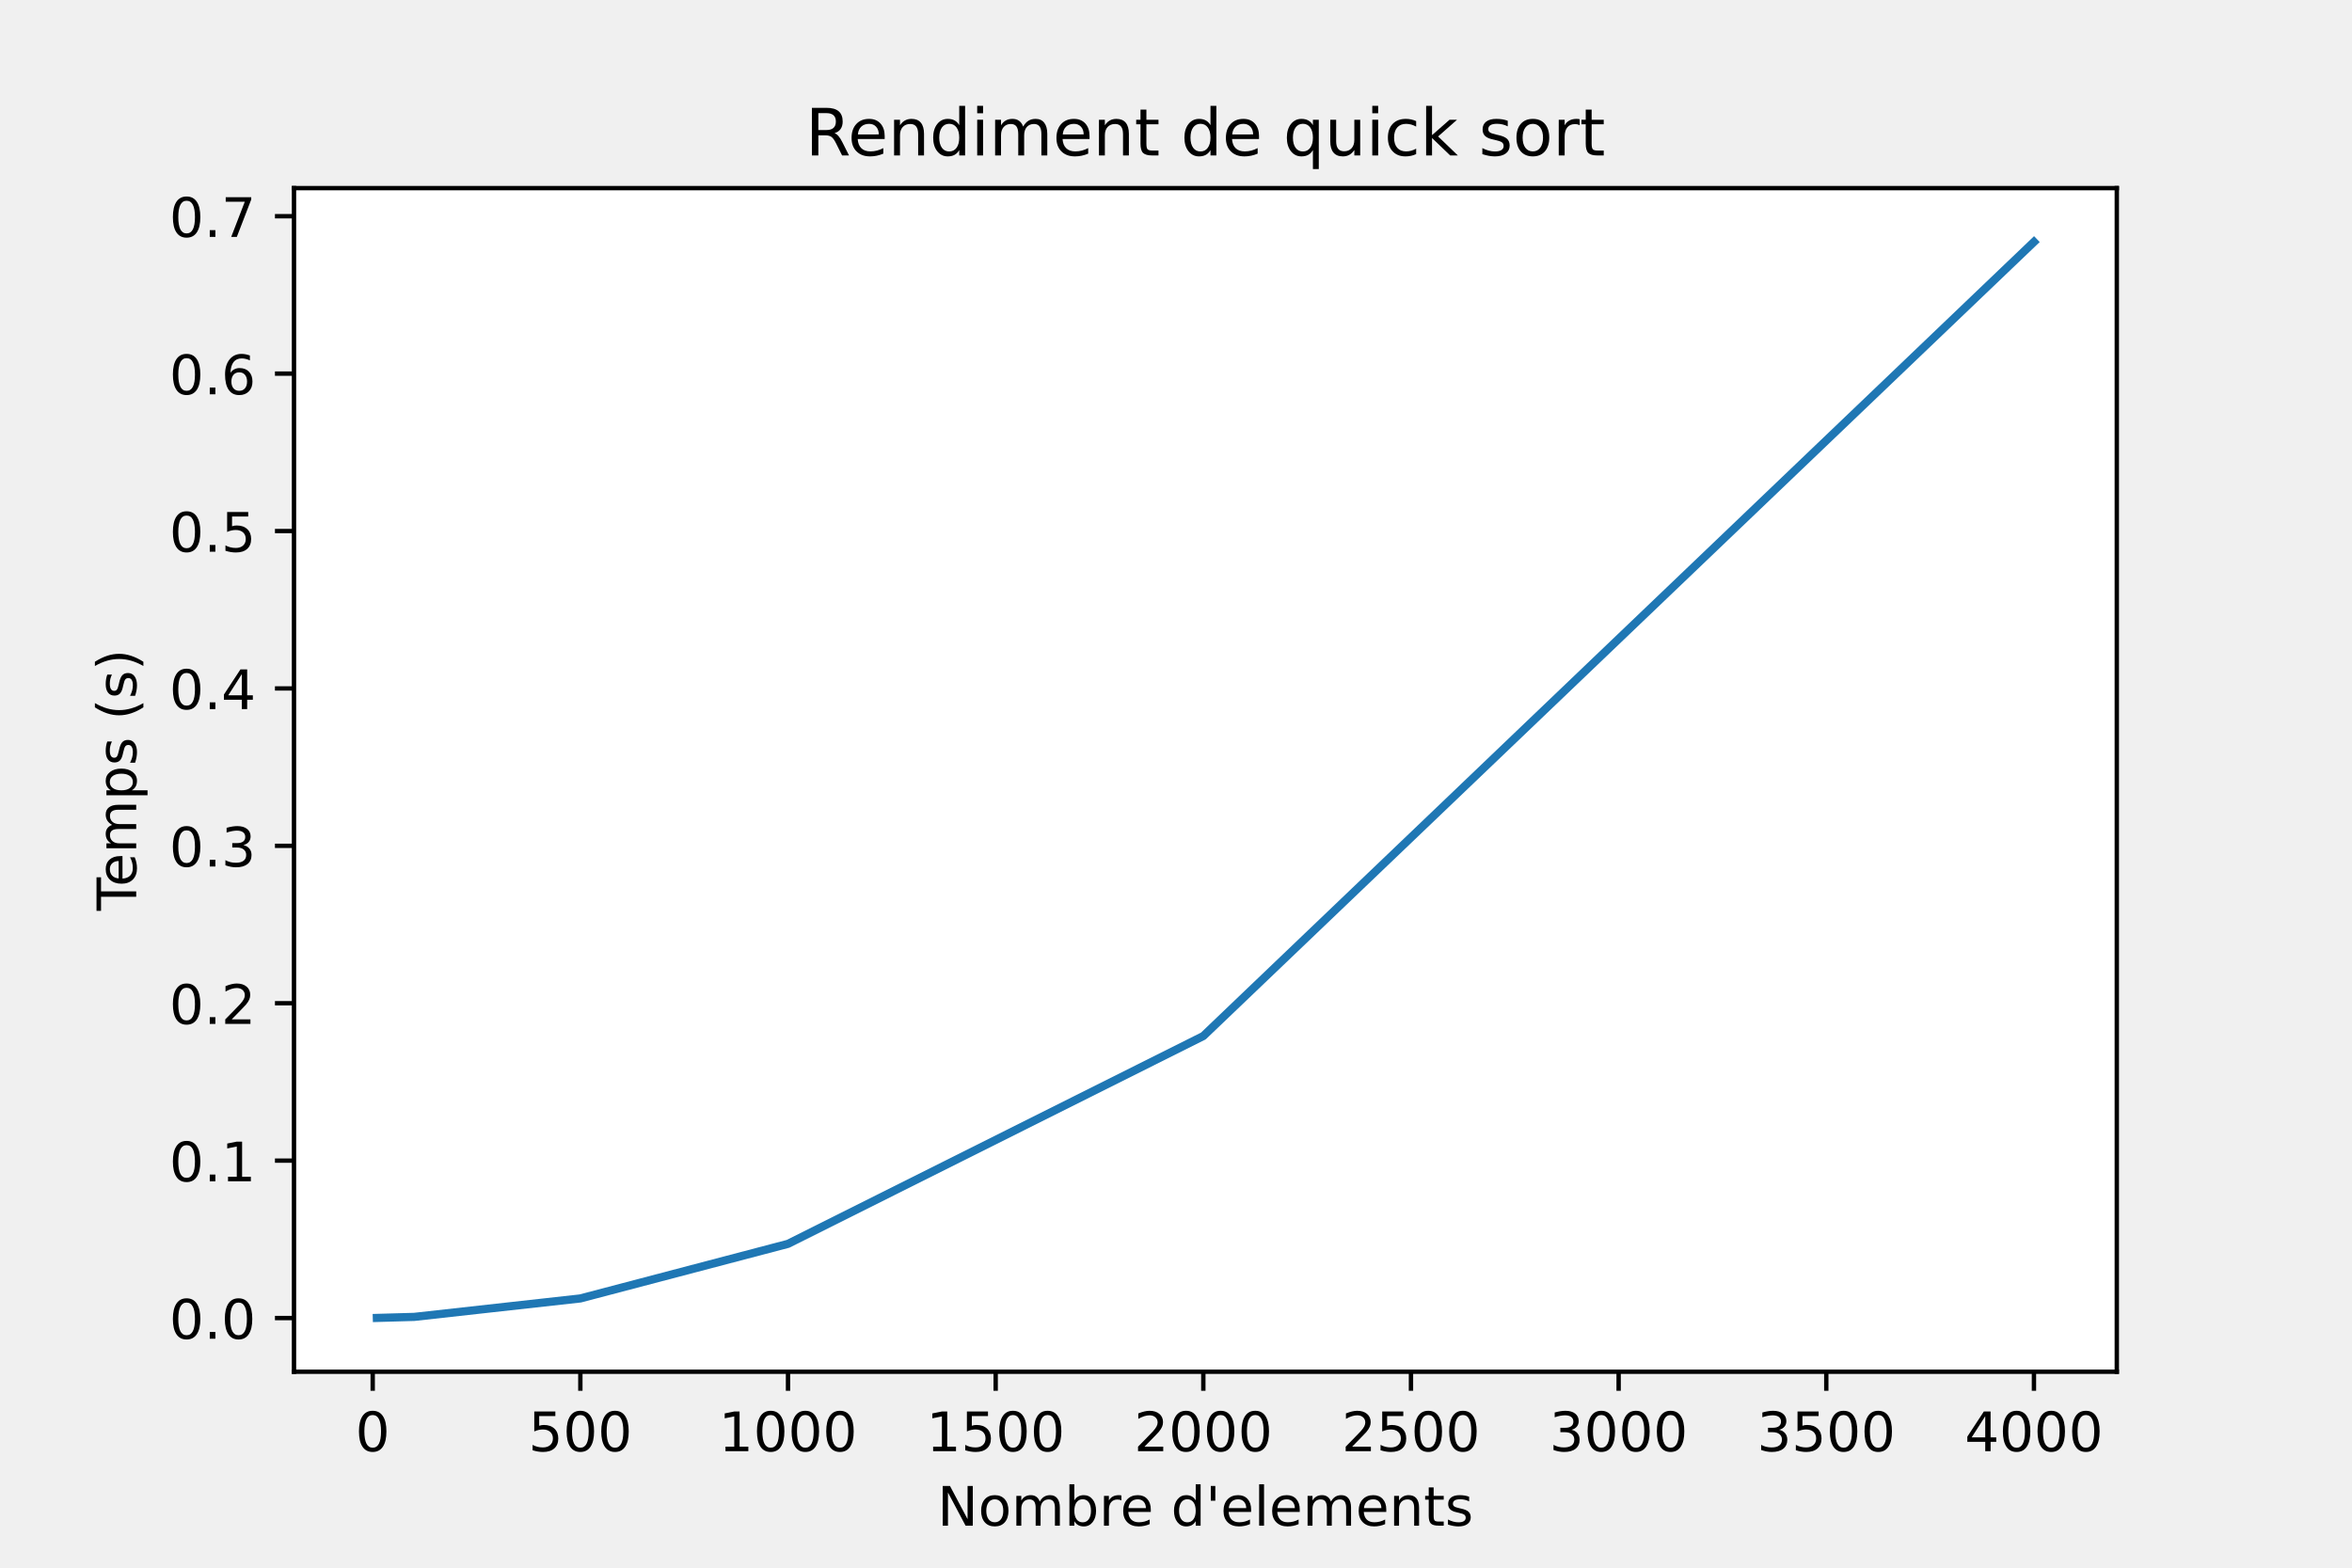
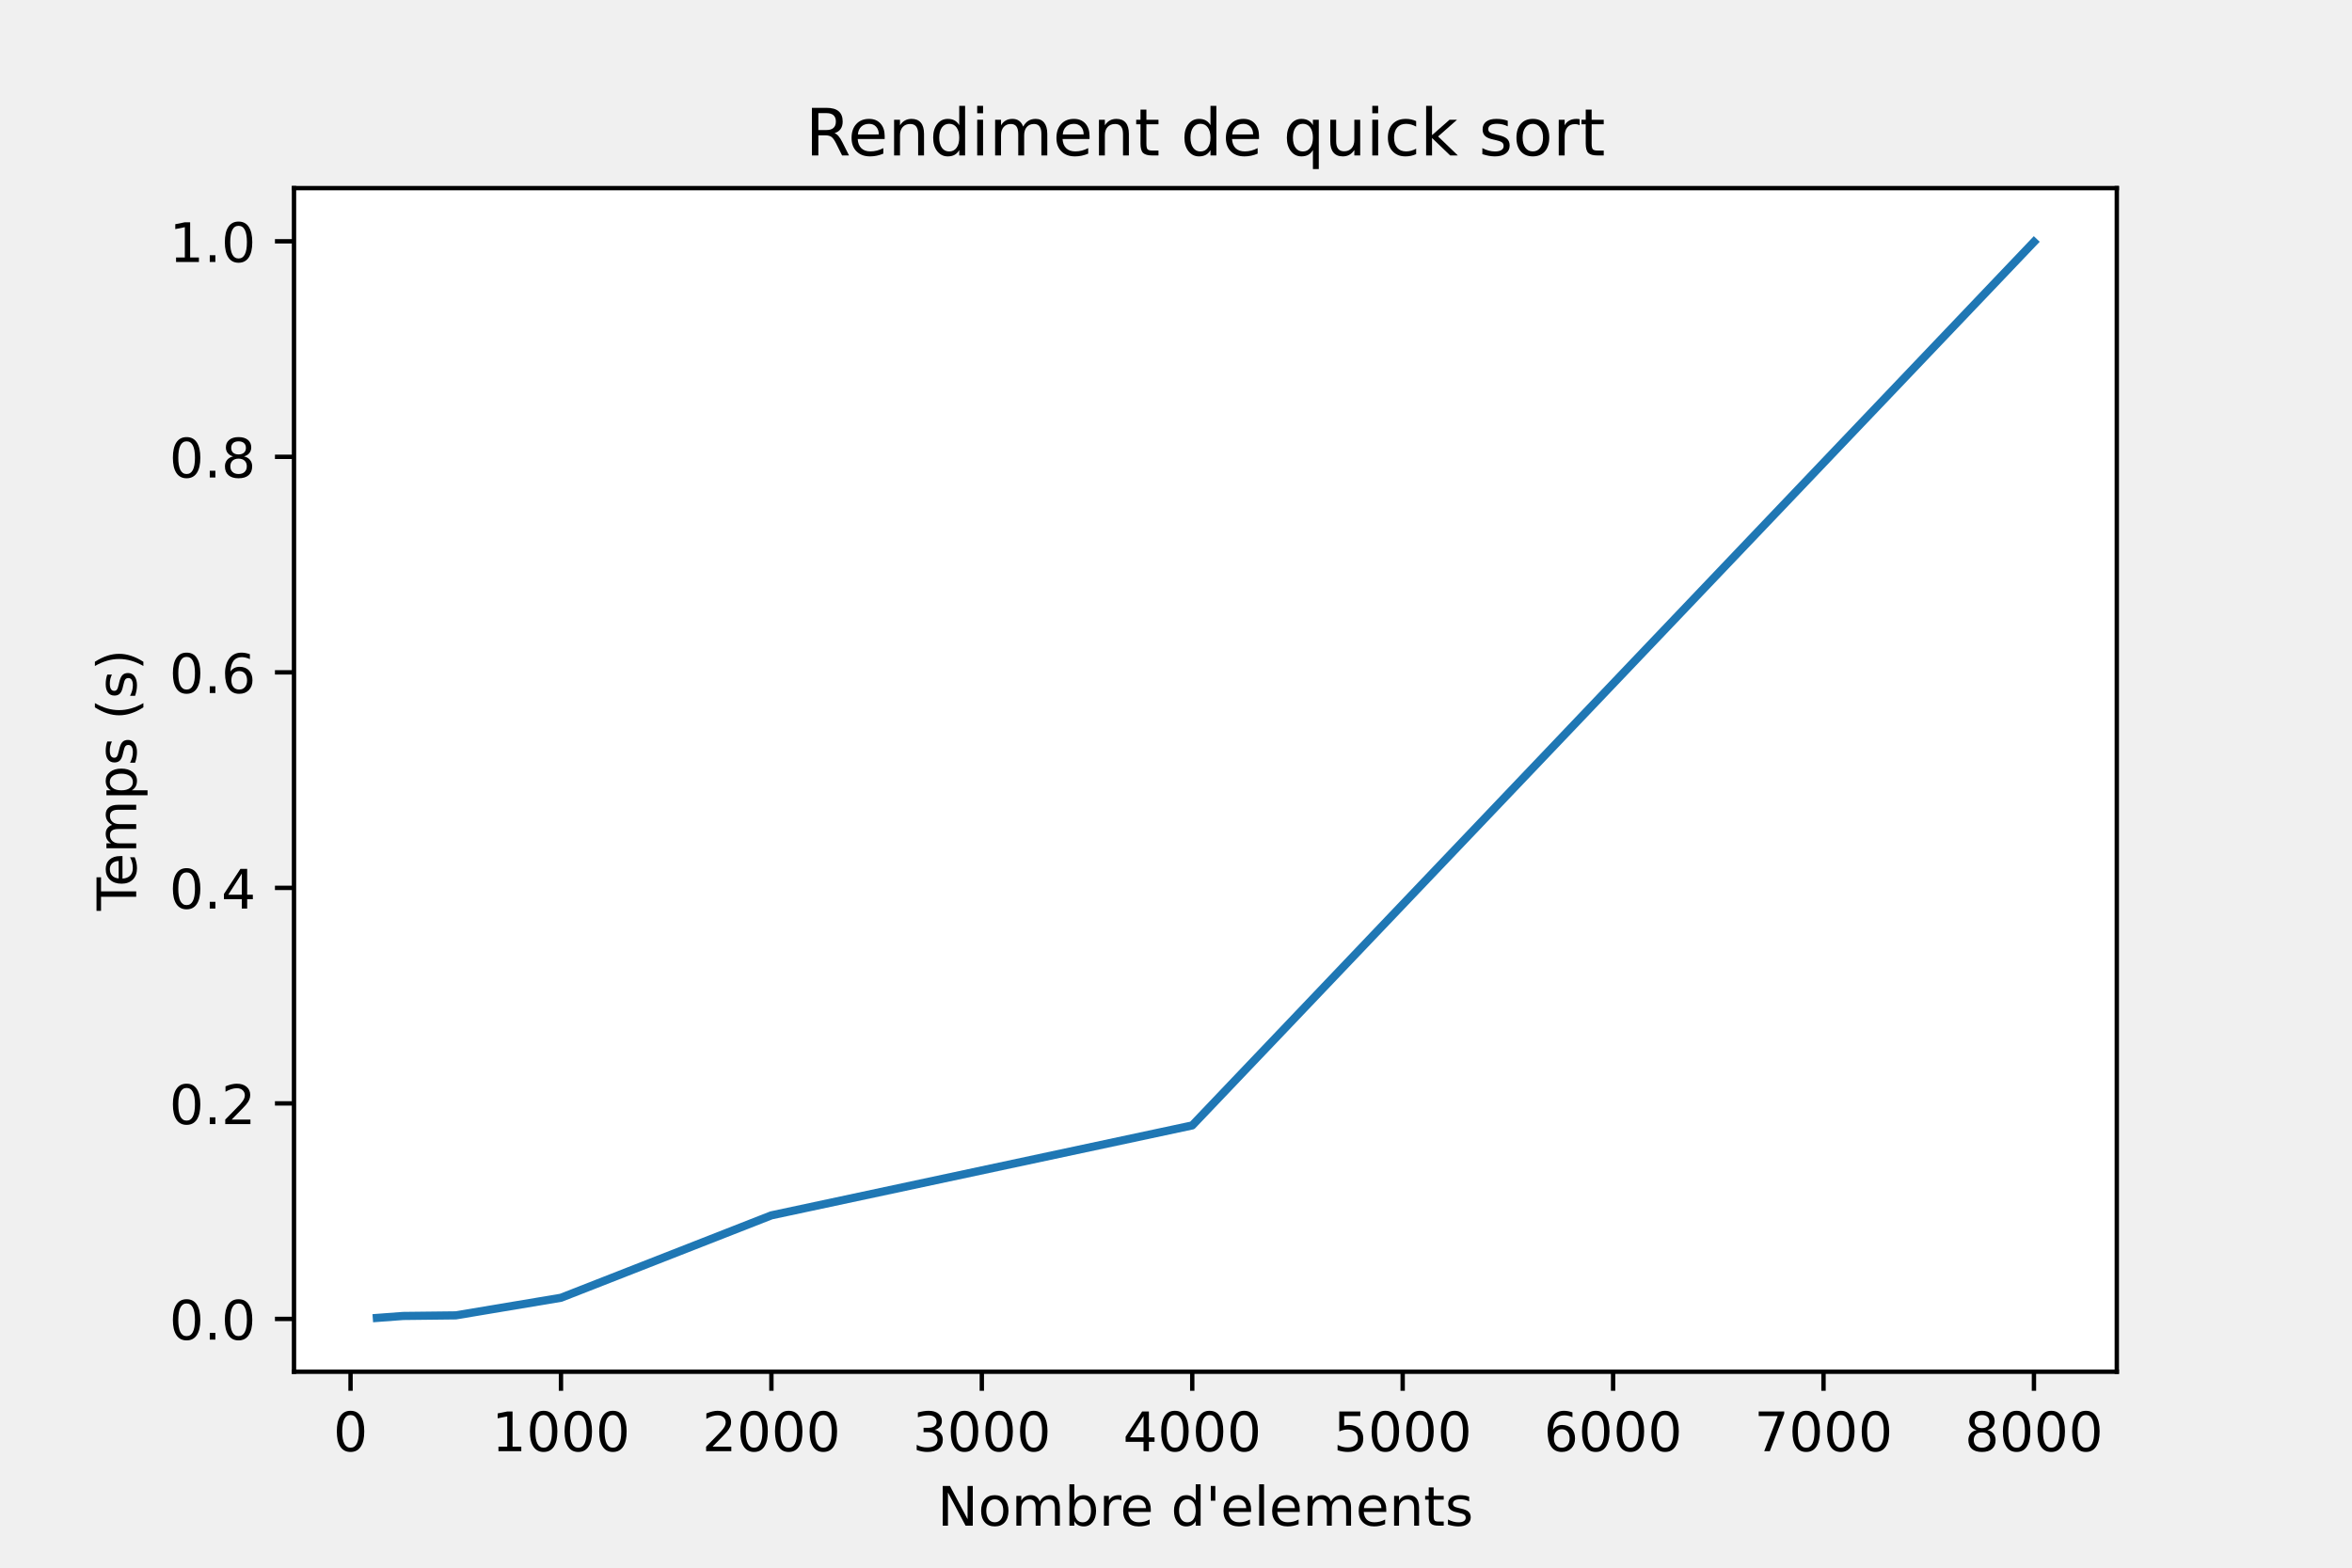
<svg xmlns="http://www.w3.org/2000/svg" xmlns:xlink="http://www.w3.org/1999/xlink" height="288pt" version="1.1" viewBox="0 0 432 288" width="432pt">
  <defs>
    <style type="text/css">*{stroke-linecap:butt;stroke-linejoin:round;}</style>
  </defs>
  <g id="figure_1">
    <g id="patch_1">
      <path d="M 0 288  L 432 288  L 432 0  L 0 0  z " style="fill:none;" />
    </g>
    <g id="axes_1">
      <g id="patch_2">
        <path d="M 54 252  L 388.8 252  L 388.8 34.56  L 54 34.56  z " style="fill:#ffffff;" />
      </g>
      <g id="matplotlib.axis_1">
        <g id="xtick_1">
          <g id="line2d_1">
            <defs>
-               <path d="M 0 0  L 0 3.5  " id="m4d56e5b351" style="stroke:#000000;stroke-width:0.8;" />
+               <path d="M 0 0  L 0 3.5  " id="m76902b2f4c" style="stroke:#000000;stroke-width:0.8;" />
            </defs>
            <g>
-               <use style="stroke:#000000;stroke-width:0.8;" x="68.455" xlink:href="#m4d56e5b351" y="252" />
+               <use style="stroke:#000000;stroke-width:0.8;" x="64.387" xlink:href="#m76902b2f4c" y="252" />
            </g>
          </g>
          <g id="text_1">
-             <g transform="translate(65.27412 266.5984)scale(0.1 -0.1)">
+             <g transform="translate(61.20576 266.5984)scale(0.1 -0.1)">
              <defs>
                <path d="M 31.781 66.406  Q 24.172 66.406 20.328 58.906  Q 16.5 51.422 16.5 36.375  Q 16.5 21.391 20.328 13.891  Q 24.172 6.391 31.781 6.391  Q 39.453 6.391 43.281 13.891  Q 47.125 21.391 47.125 36.375  Q 47.125 51.422 43.281 58.906  Q 39.453 66.406 31.781 66.406  z M 31.781 74.219  Q 44.047 74.219 50.516 64.516  Q 56.984 54.828 56.984 36.375  Q 56.984 17.969 50.516 8.266  Q 44.047 -1.422 31.781 -1.422  Q 19.531 -1.422 13.062 8.266  Q 6.594 17.969 6.594 36.375  Q 6.594 54.828 13.062 64.516  Q 19.531 74.219 31.781 74.219  z " id="DejaVuSans-48" />
              </defs>
              <use xlink:href="#DejaVuSans-48" />
            </g>
          </g>
        </g>
        <g id="xtick_2">
          <g id="line2d_2">
            <g>
-               <use style="stroke:#000000;stroke-width:0.8;" x="106.596" xlink:href="#m4d56e5b351" y="252" />
+               <use style="stroke:#000000;stroke-width:0.8;" x="103.036" xlink:href="#m76902b2f4c" y="252" />
            </g>
          </g>
          <g id="text_2">
-             <g transform="translate(97.05242 266.5984)scale(0.1 -0.1)">
-               <defs>
-                 <path d="M 10.797 72.906  L 49.516 72.906  L 49.516 64.594  L 19.828 64.594  L 19.828 46.734  Q 21.969 47.469 24.109 47.828  Q 26.266 48.188 28.422 48.188  Q 40.625 48.188 47.75 41.5  Q 54.891 34.812 54.891 23.391  Q 54.891 11.625 47.562 5.094  Q 40.234 -1.422 26.906 -1.422  Q 22.312 -1.422 17.547 -0.641  Q 12.797 0.141 7.719 1.703  L 7.719 11.625  Q 12.109 9.234 16.797 8.062  Q 21.484 6.891 26.703 6.891  Q 35.156 6.891 40.078 11.328  Q 45.016 15.766 45.016 23.391  Q 45.016 31 40.078 35.438  Q 35.156 39.891 26.703 39.891  Q 22.75 39.891 18.812 39.016  Q 14.891 38.141 10.797 36.281  z " id="DejaVuSans-53" />
-               </defs>
-               <use xlink:href="#DejaVuSans-53" />
-               <use x="63.623" xlink:href="#DejaVuSans-48" />
-               <use x="127.246" xlink:href="#DejaVuSans-48" />
+             <g transform="translate(90.31136 266.5984)scale(0.1 -0.1)">
+               <defs>
+                 <path d="M 12.406 8.297  L 28.516 8.297  L 28.516 63.922  L 10.984 60.406  L 10.984 69.391  L 28.422 72.906  L 38.281 72.906  L 38.281 8.297  L 54.391 8.297  L 54.391 0  L 12.406 0  z " id="DejaVuSans-49" />
+               </defs>
+               <use xlink:href="#DejaVuSans-49" />
+               <use x="63.623" xlink:href="#DejaVuSans-48" />
+               <use x="127.246" xlink:href="#DejaVuSans-48" />
+               <use x="190.869" xlink:href="#DejaVuSans-48" />
            </g>
          </g>
        </g>
        <g id="xtick_3">
          <g id="line2d_3">
            <g>
-               <use style="stroke:#000000;stroke-width:0.8;" x="144.737" xlink:href="#m4d56e5b351" y="252" />
+               <use style="stroke:#000000;stroke-width:0.8;" x="141.686" xlink:href="#m76902b2f4c" y="252" />
            </g>
          </g>
          <g id="text_3">
-             <g transform="translate(132.012 266.5984)scale(0.1 -0.1)">
-               <defs>
-                 <path d="M 12.406 8.297  L 28.516 8.297  L 28.516 63.922  L 10.984 60.406  L 10.984 69.391  L 28.422 72.906  L 38.281 72.906  L 38.281 8.297  L 54.391 8.297  L 54.391 0  L 12.406 0  z " id="DejaVuSans-49" />
-               </defs>
-               <use xlink:href="#DejaVuSans-49" />
+             <g transform="translate(128.9607 266.5984)scale(0.1 -0.1)">
+               <defs>
+                 <path d="M 19.188 8.297  L 53.609 8.297  L 53.609 0  L 7.328 0  L 7.328 8.297  Q 12.938 14.109 22.625 23.891  Q 32.328 33.688 34.812 36.531  Q 39.547 41.844 41.422 45.531  Q 43.312 49.219 43.312 52.781  Q 43.312 58.594 39.234 62.25  Q 35.156 65.922 28.609 65.922  Q 23.969 65.922 18.812 64.312  Q 13.672 62.703 7.812 59.422  L 7.812 69.391  Q 13.766 71.781 18.938 73  Q 24.125 74.219 28.422 74.219  Q 39.75 74.219 46.484 68.547  Q 53.219 62.891 53.219 53.422  Q 53.219 48.922 51.531 44.891  Q 49.859 40.875 45.406 35.406  Q 44.188 33.984 37.641 27.219  Q 31.109 20.453 19.188 8.297  z " id="DejaVuSans-50" />
+               </defs>
+               <use xlink:href="#DejaVuSans-50" />
              <use x="63.623" xlink:href="#DejaVuSans-48" />
              <use x="127.246" xlink:href="#DejaVuSans-48" />
              <use x="190.869" xlink:href="#DejaVuSans-48" />
            </g>
          </g>
        </g>
        <g id="xtick_4">
          <g id="line2d_4">
            <g>
-               <use style="stroke:#000000;stroke-width:0.8;" x="182.878" xlink:href="#m4d56e5b351" y="252" />
+               <use style="stroke:#000000;stroke-width:0.8;" x="180.335" xlink:href="#m76902b2f4c" y="252" />
            </g>
          </g>
          <g id="text_4">
-             <g transform="translate(170.1528 266.5984)scale(0.1 -0.1)">
-               <use xlink:href="#DejaVuSans-49" />
-               <use x="63.623" xlink:href="#DejaVuSans-53" />
+             <g transform="translate(167.6101 266.5984)scale(0.1 -0.1)">
+               <defs>
+                 <path d="M 40.578 39.312  Q 47.656 37.797 51.625 33  Q 55.609 28.219 55.609 21.188  Q 55.609 10.406 48.188 4.484  Q 40.766 -1.422 27.094 -1.422  Q 22.516 -1.422 17.656 -0.516  Q 12.797 0.391 7.625 2.203  L 7.625 11.719  Q 11.719 9.328 16.594 8.109  Q 21.484 6.891 26.812 6.891  Q 36.078 6.891 40.938 10.547  Q 45.797 14.203 45.797 21.188  Q 45.797 27.641 41.281 31.266  Q 36.766 34.906 28.719 34.906  L 20.219 34.906  L 20.219 43.016  L 29.109 43.016  Q 36.375 43.016 40.234 45.922  Q 44.094 48.828 44.094 54.297  Q 44.094 59.906 40.109 62.906  Q 36.141 65.922 28.719 65.922  Q 24.656 65.922 20.016 65.031  Q 15.375 64.156 9.812 62.312  L 9.812 71.094  Q 15.438 72.656 20.344 73.438  Q 25.25 74.219 29.594 74.219  Q 40.828 74.219 47.359 69.109  Q 53.906 64.016 53.906 55.328  Q 53.906 49.266 50.438 45.094  Q 46.969 40.922 40.578 39.312  z " id="DejaVuSans-51" />
+               </defs>
+               <use xlink:href="#DejaVuSans-51" />
+               <use x="63.623" xlink:href="#DejaVuSans-48" />
              <use x="127.246" xlink:href="#DejaVuSans-48" />
              <use x="190.869" xlink:href="#DejaVuSans-48" />
            </g>
          </g>
        </g>
        <g id="xtick_5">
          <g id="line2d_5">
            <g>
-               <use style="stroke:#000000;stroke-width:0.8;" x="221.019" xlink:href="#m4d56e5b351" y="252" />
+               <use style="stroke:#000000;stroke-width:0.8;" x="218.984" xlink:href="#m76902b2f4c" y="252" />
            </g>
          </g>
          <g id="text_5">
-             <g transform="translate(208.2936 266.5984)scale(0.1 -0.1)">
-               <defs>
-                 <path d="M 19.188 8.297  L 53.609 8.297  L 53.609 0  L 7.328 0  L 7.328 8.297  Q 12.938 14.109 22.625 23.891  Q 32.328 33.688 34.812 36.531  Q 39.547 41.844 41.422 45.531  Q 43.312 49.219 43.312 52.781  Q 43.312 58.594 39.234 62.25  Q 35.156 65.922 28.609 65.922  Q 23.969 65.922 18.812 64.312  Q 13.672 62.703 7.812 59.422  L 7.812 69.391  Q 13.766 71.781 18.938 73  Q 24.125 74.219 28.422 74.219  Q 39.75 74.219 46.484 68.547  Q 53.219 62.891 53.219 53.422  Q 53.219 48.922 51.531 44.891  Q 49.859 40.875 45.406 35.406  Q 44.188 33.984 37.641 27.219  Q 31.109 20.453 19.188 8.297  z " id="DejaVuSans-50" />
-               </defs>
-               <use xlink:href="#DejaVuSans-50" />
+             <g transform="translate(206.2594 266.5984)scale(0.1 -0.1)">
+               <defs>
+                 <path d="M 37.797 64.312  L 12.891 25.391  L 37.797 25.391  z M 35.203 72.906  L 47.609 72.906  L 47.609 25.391  L 58.016 25.391  L 58.016 17.188  L 47.609 17.188  L 47.609 0  L 37.797 0  L 37.797 17.188  L 4.891 17.188  L 4.891 26.703  z " id="DejaVuSans-52" />
+               </defs>
+               <use xlink:href="#DejaVuSans-52" />
              <use x="63.623" xlink:href="#DejaVuSans-48" />
              <use x="127.246" xlink:href="#DejaVuSans-48" />
              <use x="190.869" xlink:href="#DejaVuSans-48" />
            </g>
          </g>
        </g>
        <g id="xtick_6">
          <g id="line2d_6">
            <g>
-               <use style="stroke:#000000;stroke-width:0.8;" x="259.159" xlink:href="#m4d56e5b351" y="252" />
+               <use style="stroke:#000000;stroke-width:0.8;" x="257.634" xlink:href="#m76902b2f4c" y="252" />
            </g>
          </g>
          <g id="text_6">
-             <g transform="translate(246.4344 266.5984)scale(0.1 -0.1)">
-               <use xlink:href="#DejaVuSans-50" />
-               <use x="63.623" xlink:href="#DejaVuSans-53" />
+             <g transform="translate(244.9088 266.5984)scale(0.1 -0.1)">
+               <defs>
+                 <path d="M 10.797 72.906  L 49.516 72.906  L 49.516 64.594  L 19.828 64.594  L 19.828 46.734  Q 21.969 47.469 24.109 47.828  Q 26.266 48.188 28.422 48.188  Q 40.625 48.188 47.75 41.5  Q 54.891 34.812 54.891 23.391  Q 54.891 11.625 47.562 5.094  Q 40.234 -1.422 26.906 -1.422  Q 22.312 -1.422 17.547 -0.641  Q 12.797 0.141 7.719 1.703  L 7.719 11.625  Q 12.109 9.234 16.797 8.062  Q 21.484 6.891 26.703 6.891  Q 35.156 6.891 40.078 11.328  Q 45.016 15.766 45.016 23.391  Q 45.016 31 40.078 35.438  Q 35.156 39.891 26.703 39.891  Q 22.75 39.891 18.812 39.016  Q 14.891 38.141 10.797 36.281  z " id="DejaVuSans-53" />
+               </defs>
+               <use xlink:href="#DejaVuSans-53" />
+               <use x="63.623" xlink:href="#DejaVuSans-48" />
              <use x="127.246" xlink:href="#DejaVuSans-48" />
              <use x="190.869" xlink:href="#DejaVuSans-48" />
            </g>
          </g>
        </g>
        <g id="xtick_7">
          <g id="line2d_7">
            <g>
-               <use style="stroke:#000000;stroke-width:0.8;" x="297.3" xlink:href="#m4d56e5b351" y="252" />
+               <use style="stroke:#000000;stroke-width:0.8;" x="296.283" xlink:href="#m76902b2f4c" y="252" />
            </g>
          </g>
          <g id="text_7">
-             <g transform="translate(284.5752 266.5984)scale(0.1 -0.1)">
-               <defs>
-                 <path d="M 40.578 39.312  Q 47.656 37.797 51.625 33  Q 55.609 28.219 55.609 21.188  Q 55.609 10.406 48.188 4.484  Q 40.766 -1.422 27.094 -1.422  Q 22.516 -1.422 17.656 -0.516  Q 12.797 0.391 7.625 2.203  L 7.625 11.719  Q 11.719 9.328 16.594 8.109  Q 21.484 6.891 26.812 6.891  Q 36.078 6.891 40.938 10.547  Q 45.797 14.203 45.797 21.188  Q 45.797 27.641 41.281 31.266  Q 36.766 34.906 28.719 34.906  L 20.219 34.906  L 20.219 43.016  L 29.109 43.016  Q 36.375 43.016 40.234 45.922  Q 44.094 48.828 44.094 54.297  Q 44.094 59.906 40.109 62.906  Q 36.141 65.922 28.719 65.922  Q 24.656 65.922 20.016 65.031  Q 15.375 64.156 9.812 62.312  L 9.812 71.094  Q 15.438 72.656 20.344 73.438  Q 25.25 74.219 29.594 74.219  Q 40.828 74.219 47.359 69.109  Q 53.906 64.016 53.906 55.328  Q 53.906 49.266 50.438 45.094  Q 46.969 40.922 40.578 39.312  z " id="DejaVuSans-51" />
-               </defs>
-               <use xlink:href="#DejaVuSans-51" />
+             <g transform="translate(283.5581 266.5984)scale(0.1 -0.1)">
+               <defs>
+                 <path d="M 33.016 40.375  Q 26.375 40.375 22.484 35.828  Q 18.609 31.297 18.609 23.391  Q 18.609 15.531 22.484 10.953  Q 26.375 6.391 33.016 6.391  Q 39.656 6.391 43.531 10.953  Q 47.406 15.531 47.406 23.391  Q 47.406 31.297 43.531 35.828  Q 39.656 40.375 33.016 40.375  z M 52.594 71.297  L 52.594 62.312  Q 48.875 64.062 45.094 64.984  Q 41.312 65.922 37.594 65.922  Q 27.828 65.922 22.672 59.328  Q 17.531 52.734 16.797 39.406  Q 19.672 43.656 24.016 45.922  Q 28.375 48.188 33.594 48.188  Q 44.578 48.188 50.953 41.516  Q 57.328 34.859 57.328 23.391  Q 57.328 12.156 50.688 5.359  Q 44.047 -1.422 33.016 -1.422  Q 20.359 -1.422 13.672 8.266  Q 6.984 17.969 6.984 36.375  Q 6.984 53.656 15.188 63.938  Q 23.391 74.219 37.203 74.219  Q 40.922 74.219 44.703 73.484  Q 48.484 72.75 52.594 71.297  z " id="DejaVuSans-54" />
+               </defs>
+               <use xlink:href="#DejaVuSans-54" />
              <use x="63.623" xlink:href="#DejaVuSans-48" />
              <use x="127.246" xlink:href="#DejaVuSans-48" />
              <use x="190.869" xlink:href="#DejaVuSans-48" />
            </g>
          </g>
        </g>
        <g id="xtick_8">
          <g id="line2d_8">
            <g>
-               <use style="stroke:#000000;stroke-width:0.8;" x="335.441" xlink:href="#m4d56e5b351" y="252" />
+               <use style="stroke:#000000;stroke-width:0.8;" x="334.932" xlink:href="#m76902b2f4c" y="252" />
            </g>
          </g>
          <g id="text_8">
-             <g transform="translate(322.716 266.5984)scale(0.1 -0.1)">
-               <use xlink:href="#DejaVuSans-51" />
-               <use x="63.623" xlink:href="#DejaVuSans-53" />
+             <g transform="translate(322.2075 266.5984)scale(0.1 -0.1)">
+               <defs>
+                 <path d="M 8.203 72.906  L 55.078 72.906  L 55.078 68.703  L 28.609 0  L 18.312 0  L 43.219 64.594  L 8.203 64.594  z " id="DejaVuSans-55" />
+               </defs>
+               <use xlink:href="#DejaVuSans-55" />
+               <use x="63.623" xlink:href="#DejaVuSans-48" />
              <use x="127.246" xlink:href="#DejaVuSans-48" />
              <use x="190.869" xlink:href="#DejaVuSans-48" />
            </g>
          </g>
        </g>
        <g id="xtick_9">
          <g id="line2d_9">
            <g>
-               <use style="stroke:#000000;stroke-width:0.8;" x="373.582" xlink:href="#m4d56e5b351" y="252" />
+               <use style="stroke:#000000;stroke-width:0.8;" x="373.582" xlink:href="#m76902b2f4c" y="252" />
            </g>
          </g>
          <g id="text_9">
            <g transform="translate(360.8568 266.5984)scale(0.1 -0.1)">
              <defs>
-                 <path d="M 37.797 64.312  L 12.891 25.391  L 37.797 25.391  z M 35.203 72.906  L 47.609 72.906  L 47.609 25.391  L 58.016 25.391  L 58.016 17.188  L 47.609 17.188  L 47.609 0  L 37.797 0  L 37.797 17.188  L 4.891 17.188  L 4.891 26.703  z " id="DejaVuSans-52" />
-               </defs>
-               <use xlink:href="#DejaVuSans-52" />
+                 <path d="M 31.781 34.625  Q 24.75 34.625 20.719 30.859  Q 16.703 27.094 16.703 20.516  Q 16.703 13.922 20.719 10.156  Q 24.75 6.391 31.781 6.391  Q 38.812 6.391 42.859 10.172  Q 46.922 13.969 46.922 20.516  Q 46.922 27.094 42.891 30.859  Q 38.875 34.625 31.781 34.625  z M 21.922 38.812  Q 15.578 40.375 12.031 44.719  Q 8.5 49.078 8.5 55.328  Q 8.5 64.062 14.719 69.141  Q 20.953 74.219 31.781 74.219  Q 42.672 74.219 48.875 69.141  Q 55.078 64.062 55.078 55.328  Q 55.078 49.078 51.531 44.719  Q 48 40.375 41.703 38.812  Q 48.828 37.156 52.797 32.312  Q 56.781 27.484 56.781 20.516  Q 56.781 9.906 50.312 4.234  Q 43.844 -1.422 31.781 -1.422  Q 19.734 -1.422 13.25 4.234  Q 6.781 9.906 6.781 20.516  Q 6.781 27.484 10.781 32.312  Q 14.797 37.156 21.922 38.812  z M 18.312 54.391  Q 18.312 48.734 21.844 45.562  Q 25.391 42.391 31.781 42.391  Q 38.141 42.391 41.719 45.562  Q 45.312 48.734 45.312 54.391  Q 45.312 60.062 41.719 63.234  Q 38.141 66.406 31.781 66.406  Q 25.391 66.406 21.844 63.234  Q 18.312 60.062 18.312 54.391  z " id="DejaVuSans-56" />
+               </defs>
+               <use xlink:href="#DejaVuSans-56" />
              <use x="63.623" xlink:href="#DejaVuSans-48" />
              <use x="127.246" xlink:href="#DejaVuSans-48" />
              <use x="190.869" xlink:href="#DejaVuSans-48" />
            </g>
          </g>
        </g>
        <g id="text_10">
          <g transform="translate(172.1758 280.2766)scale(0.1 -0.1)">
            <defs>
              <path d="M 9.812 72.906  L 23.094 72.906  L 55.422 11.922  L 55.422 72.906  L 64.984 72.906  L 64.984 0  L 51.703 0  L 19.391 60.984  L 19.391 0  L 9.812 0  z " id="DejaVuSans-78" />
              <path d="M 30.609 48.391  Q 23.391 48.391 19.188 42.75  Q 14.984 37.109 14.984 27.297  Q 14.984 17.484 19.156 11.844  Q 23.344 6.203 30.609 6.203  Q 37.797 6.203 41.984 11.859  Q 46.188 17.531 46.188 27.297  Q 46.188 37.016 41.984 42.703  Q 37.797 48.391 30.609 48.391  z M 30.609 56  Q 42.328 56 49.016 48.375  Q 55.719 40.766 55.719 27.297  Q 55.719 13.875 49.016 6.219  Q 42.328 -1.422 30.609 -1.422  Q 18.844 -1.422 12.172 6.219  Q 5.516 13.875 5.516 27.297  Q 5.516 40.766 12.172 48.375  Q 18.844 56 30.609 56  z " id="DejaVuSans-111" />
              <path d="M 52 44.188  Q 55.375 50.25 60.062 53.125  Q 64.75 56 71.094 56  Q 79.641 56 84.281 50.016  Q 88.922 44.047 88.922 33.016  L 88.922 0  L 79.891 0  L 79.891 32.719  Q 79.891 40.578 77.094 44.375  Q 74.312 48.188 68.609 48.188  Q 61.625 48.188 57.562 43.547  Q 53.516 38.922 53.516 30.906  L 53.516 0  L 44.484 0  L 44.484 32.719  Q 44.484 40.625 41.703 44.406  Q 38.922 48.188 33.109 48.188  Q 26.219 48.188 22.156 43.531  Q 18.109 38.875 18.109 30.906  L 18.109 0  L 9.078 0  L 9.078 54.688  L 18.109 54.688  L 18.109 46.188  Q 21.188 51.219 25.484 53.609  Q 29.781 56 35.688 56  Q 41.656 56 45.828 52.969  Q 50 49.953 52 44.188  z " id="DejaVuSans-109" />
              <path d="M 48.688 27.297  Q 48.688 37.203 44.609 42.844  Q 40.531 48.484 33.406 48.484  Q 26.266 48.484 22.188 42.844  Q 18.109 37.203 18.109 27.297  Q 18.109 17.391 22.188 11.75  Q 26.266 6.109 33.406 6.109  Q 40.531 6.109 44.609 11.75  Q 48.688 17.391 48.688 27.297  z M 18.109 46.391  Q 20.953 51.266 25.266 53.625  Q 29.594 56 35.594 56  Q 45.562 56 51.781 48.094  Q 58.016 40.188 58.016 27.297  Q 58.016 14.406 51.781 6.484  Q 45.562 -1.422 35.594 -1.422  Q 29.594 -1.422 25.266 0.953  Q 20.953 3.328 18.109 8.203  L 18.109 0  L 9.078 0  L 9.078 75.984  L 18.109 75.984  z " id="DejaVuSans-98" />
              <path d="M 41.109 46.297  Q 39.594 47.172 37.812 47.578  Q 36.031 48 33.891 48  Q 26.266 48 22.188 43.047  Q 18.109 38.094 18.109 28.812  L 18.109 0  L 9.078 0  L 9.078 54.688  L 18.109 54.688  L 18.109 46.188  Q 20.953 51.172 25.484 53.578  Q 30.031 56 36.531 56  Q 37.453 56 38.578 55.875  Q 39.703 55.766 41.062 55.516  z " id="DejaVuSans-114" />
              <path d="M 56.203 29.594  L 56.203 25.203  L 14.891 25.203  Q 15.484 15.922 20.484 11.062  Q 25.484 6.203 34.422 6.203  Q 39.594 6.203 44.453 7.469  Q 49.312 8.734 54.109 11.281  L 54.109 2.781  Q 49.266 0.734 44.188 -0.344  Q 39.109 -1.422 33.891 -1.422  Q 20.797 -1.422 13.156 6.188  Q 5.516 13.812 5.516 26.812  Q 5.516 40.234 12.766 48.109  Q 20.016 56 32.328 56  Q 43.359 56 49.781 48.891  Q 56.203 41.797 56.203 29.594  z M 47.219 32.234  Q 47.125 39.594 43.094 43.984  Q 39.062 48.391 32.422 48.391  Q 24.906 48.391 20.391 44.141  Q 15.875 39.891 15.188 32.172  z " id="DejaVuSans-101" />
              <path id="DejaVuSans-32" />
              <path d="M 45.406 46.391  L 45.406 75.984  L 54.391 75.984  L 54.391 0  L 45.406 0  L 45.406 8.203  Q 42.578 3.328 38.25 0.953  Q 33.938 -1.422 27.875 -1.422  Q 17.969 -1.422 11.734 6.484  Q 5.516 14.406 5.516 27.297  Q 5.516 40.188 11.734 48.094  Q 17.969 56 27.875 56  Q 33.938 56 38.25 53.625  Q 42.578 51.266 45.406 46.391  z M 14.797 27.297  Q 14.797 17.391 18.875 11.75  Q 22.953 6.109 30.078 6.109  Q 37.203 6.109 41.297 11.75  Q 45.406 17.391 45.406 27.297  Q 45.406 37.203 41.297 42.844  Q 37.203 48.484 30.078 48.484  Q 22.953 48.484 18.875 42.844  Q 14.797 37.203 14.797 27.297  z " id="DejaVuSans-100" />
              <path d="M 17.922 72.906  L 17.922 45.797  L 9.625 45.797  L 9.625 72.906  z " id="DejaVuSans-39" />
              <path d="M 9.422 75.984  L 18.406 75.984  L 18.406 0  L 9.422 0  z " id="DejaVuSans-108" />
              <path d="M 54.891 33.016  L 54.891 0  L 45.906 0  L 45.906 32.719  Q 45.906 40.484 42.875 44.328  Q 39.844 48.188 33.797 48.188  Q 26.516 48.188 22.312 43.547  Q 18.109 38.922 18.109 30.906  L 18.109 0  L 9.078 0  L 9.078 54.688  L 18.109 54.688  L 18.109 46.188  Q 21.344 51.125 25.703 53.562  Q 30.078 56 35.797 56  Q 45.219 56 50.047 50.172  Q 54.891 44.344 54.891 33.016  z " id="DejaVuSans-110" />
              <path d="M 18.312 70.219  L 18.312 54.688  L 36.812 54.688  L 36.812 47.703  L 18.312 47.703  L 18.312 18.016  Q 18.312 11.328 20.141 9.422  Q 21.969 7.516 27.594 7.516  L 36.812 7.516  L 36.812 0  L 27.594 0  Q 17.188 0 13.234 3.875  Q 9.281 7.766 9.281 18.016  L 9.281 47.703  L 2.688 47.703  L 2.688 54.688  L 9.281 54.688  L 9.281 70.219  z " id="DejaVuSans-116" />
              <path d="M 44.281 53.078  L 44.281 44.578  Q 40.484 46.531 36.375 47.5  Q 32.281 48.484 27.875 48.484  Q 21.188 48.484 17.844 46.438  Q 14.5 44.391 14.5 40.281  Q 14.5 37.156 16.891 35.375  Q 19.281 33.594 26.516 31.984  L 29.594 31.297  Q 39.156 29.25 43.188 25.516  Q 47.219 21.781 47.219 15.094  Q 47.219 7.469 41.188 3.016  Q 35.156 -1.422 24.609 -1.422  Q 20.219 -1.422 15.453 -0.562  Q 10.688 0.297 5.422 2  L 5.422 11.281  Q 10.406 8.688 15.234 7.391  Q 20.062 6.109 24.812 6.109  Q 31.156 6.109 34.562 8.281  Q 37.984 10.453 37.984 14.406  Q 37.984 18.062 35.516 20.016  Q 33.062 21.969 24.703 23.781  L 21.578 24.516  Q 13.234 26.266 9.516 29.906  Q 5.812 33.547 5.812 39.891  Q 5.812 47.609 11.281 51.797  Q 16.75 56 26.812 56  Q 31.781 56 36.172 55.266  Q 40.578 54.547 44.281 53.078  z " id="DejaVuSans-115" />
            </defs>
            <use xlink:href="#DejaVuSans-78" />
            <use x="74.805" xlink:href="#DejaVuSans-111" />
            <use x="135.986" xlink:href="#DejaVuSans-109" />
            <use x="233.398" xlink:href="#DejaVuSans-98" />
            <use x="296.875" xlink:href="#DejaVuSans-114" />
            <use x="335.738" xlink:href="#DejaVuSans-101" />
            <use x="397.262" xlink:href="#DejaVuSans-32" />
            <use x="429.049" xlink:href="#DejaVuSans-100" />
            <use x="492.525" xlink:href="#DejaVuSans-39" />
            <use x="520.016" xlink:href="#DejaVuSans-101" />
            <use x="581.539" xlink:href="#DejaVuSans-108" />
            <use x="609.322" xlink:href="#DejaVuSans-101" />
            <use x="670.846" xlink:href="#DejaVuSans-109" />
            <use x="768.258" xlink:href="#DejaVuSans-101" />
            <use x="829.781" xlink:href="#DejaVuSans-110" />
            <use x="893.16" xlink:href="#DejaVuSans-116" />
            <use x="932.369" xlink:href="#DejaVuSans-115" />
          </g>
        </g>
      </g>
      <g id="matplotlib.axis_2">
        <g id="ytick_1">
          <g id="line2d_10">
            <defs>
-               <path d="M 0 0  L -3.5 0  " id="m37df23bc4a" style="stroke:#000000;stroke-width:0.8;" />
+               <path d="M 0 0  L -3.5 0  " id="mdc4aa7bf9b" style="stroke:#000000;stroke-width:0.8;" />
            </defs>
            <g>
-               <use style="stroke:#000000;stroke-width:0.8;" x="54" xlink:href="#m37df23bc4a" y="242.137" />
+               <use style="stroke:#000000;stroke-width:0.8;" x="54" xlink:href="#mdc4aa7bf9b" y="242.302" />
            </g>
          </g>
          <g id="text_11">
-             <g transform="translate(31.09688 245.936)scale(0.1 -0.1)">
+             <g transform="translate(31.09688 246.1015)scale(0.1 -0.1)">
              <defs>
                <path d="M 10.688 12.406  L 21 12.406  L 21 0  L 10.688 0  z " id="DejaVuSans-46" />
              </defs>
              <use xlink:href="#DejaVuSans-48" />
              <use x="63.623" xlink:href="#DejaVuSans-46" />
              <use x="95.41" xlink:href="#DejaVuSans-48" />
            </g>
          </g>
        </g>
        <g id="ytick_2">
          <g id="line2d_11">
            <g>
-               <use style="stroke:#000000;stroke-width:0.8;" x="54" xlink:href="#m37df23bc4a" y="213.22" />
+               <use style="stroke:#000000;stroke-width:0.8;" x="54" xlink:href="#mdc4aa7bf9b" y="202.707" />
            </g>
          </g>
          <g id="text_12">
-             <g transform="translate(31.09688 217.0195)scale(0.1 -0.1)">
-               <use xlink:href="#DejaVuSans-48" />
-               <use x="63.623" xlink:href="#DejaVuSans-46" />
-               <use x="95.41" xlink:href="#DejaVuSans-49" />
+             <g transform="translate(31.09688 206.5066)scale(0.1 -0.1)">
+               <use xlink:href="#DejaVuSans-48" />
+               <use x="63.623" xlink:href="#DejaVuSans-46" />
+               <use x="95.41" xlink:href="#DejaVuSans-50" />
            </g>
          </g>
        </g>
        <g id="ytick_3">
          <g id="line2d_12">
            <g>
-               <use style="stroke:#000000;stroke-width:0.8;" x="54" xlink:href="#m37df23bc4a" y="184.304" />
+               <use style="stroke:#000000;stroke-width:0.8;" x="54" xlink:href="#mdc4aa7bf9b" y="163.112" />
            </g>
          </g>
          <g id="text_13">
-             <g transform="translate(31.09688 188.1031)scale(0.1 -0.1)">
-               <use xlink:href="#DejaVuSans-48" />
-               <use x="63.623" xlink:href="#DejaVuSans-46" />
-               <use x="95.41" xlink:href="#DejaVuSans-50" />
+             <g transform="translate(31.09688 166.9116)scale(0.1 -0.1)">
+               <use xlink:href="#DejaVuSans-48" />
+               <use x="63.623" xlink:href="#DejaVuSans-46" />
+               <use x="95.41" xlink:href="#DejaVuSans-52" />
            </g>
          </g>
        </g>
        <g id="ytick_4">
          <g id="line2d_13">
            <g>
-               <use style="stroke:#000000;stroke-width:0.8;" x="54" xlink:href="#m37df23bc4a" y="155.387" />
+               <use style="stroke:#000000;stroke-width:0.8;" x="54" xlink:href="#mdc4aa7bf9b" y="123.517" />
            </g>
          </g>
          <g id="text_14">
-             <g transform="translate(31.09688 159.1866)scale(0.1 -0.1)">
-               <use xlink:href="#DejaVuSans-48" />
-               <use x="63.623" xlink:href="#DejaVuSans-46" />
-               <use x="95.41" xlink:href="#DejaVuSans-51" />
+             <g transform="translate(31.09688 127.3167)scale(0.1 -0.1)">
+               <use xlink:href="#DejaVuSans-48" />
+               <use x="63.623" xlink:href="#DejaVuSans-46" />
+               <use x="95.41" xlink:href="#DejaVuSans-54" />
            </g>
          </g>
        </g>
        <g id="ytick_5">
          <g id="line2d_14">
            <g>
-               <use style="stroke:#000000;stroke-width:0.8;" x="54" xlink:href="#m37df23bc4a" y="126.471" />
+               <use style="stroke:#000000;stroke-width:0.8;" x="54" xlink:href="#mdc4aa7bf9b" y="83.922" />
            </g>
          </g>
          <g id="text_15">
-             <g transform="translate(31.09688 130.2702)scale(0.1 -0.1)">
-               <use xlink:href="#DejaVuSans-48" />
-               <use x="63.623" xlink:href="#DejaVuSans-46" />
-               <use x="95.41" xlink:href="#DejaVuSans-52" />
+             <g transform="translate(31.09688 87.7217)scale(0.1 -0.1)">
+               <use xlink:href="#DejaVuSans-48" />
+               <use x="63.623" xlink:href="#DejaVuSans-46" />
+               <use x="95.41" xlink:href="#DejaVuSans-56" />
            </g>
          </g>
        </g>
        <g id="ytick_6">
          <g id="line2d_15">
            <g>
-               <use style="stroke:#000000;stroke-width:0.8;" x="54" xlink:href="#m37df23bc4a" y="97.555" />
+               <use style="stroke:#000000;stroke-width:0.8;" x="54" xlink:href="#mdc4aa7bf9b" y="44.328" />
            </g>
          </g>
          <g id="text_16">
-             <g transform="translate(31.09688 101.3537)scale(0.1 -0.1)">
-               <use xlink:href="#DejaVuSans-48" />
-               <use x="63.623" xlink:href="#DejaVuSans-46" />
-               <use x="95.41" xlink:href="#DejaVuSans-53" />
-             </g>
-           </g>
-         </g>
-         <g id="ytick_7">
-           <g id="line2d_16">
-             <g>
-               <use style="stroke:#000000;stroke-width:0.8;" x="54" xlink:href="#m37df23bc4a" y="68.638" />
-             </g>
-           </g>
-           <g id="text_17">
-             <g transform="translate(31.09688 72.43728)scale(0.1 -0.1)">
-               <defs>
-                 <path d="M 33.016 40.375  Q 26.375 40.375 22.484 35.828  Q 18.609 31.297 18.609 23.391  Q 18.609 15.531 22.484 10.953  Q 26.375 6.391 33.016 6.391  Q 39.656 6.391 43.531 10.953  Q 47.406 15.531 47.406 23.391  Q 47.406 31.297 43.531 35.828  Q 39.656 40.375 33.016 40.375  z M 52.594 71.297  L 52.594 62.312  Q 48.875 64.062 45.094 64.984  Q 41.312 65.922 37.594 65.922  Q 27.828 65.922 22.672 59.328  Q 17.531 52.734 16.797 39.406  Q 19.672 43.656 24.016 45.922  Q 28.375 48.188 33.594 48.188  Q 44.578 48.188 50.953 41.516  Q 57.328 34.859 57.328 23.391  Q 57.328 12.156 50.688 5.359  Q 44.047 -1.422 33.016 -1.422  Q 20.359 -1.422 13.672 8.266  Q 6.984 17.969 6.984 36.375  Q 6.984 53.656 15.188 63.938  Q 23.391 74.219 37.203 74.219  Q 40.922 74.219 44.703 73.484  Q 48.484 72.75 52.594 71.297  z " id="DejaVuSans-54" />
-               </defs>
-               <use xlink:href="#DejaVuSans-48" />
-               <use x="63.623" xlink:href="#DejaVuSans-46" />
-               <use x="95.41" xlink:href="#DejaVuSans-54" />
-             </g>
-           </g>
-         </g>
-         <g id="ytick_8">
-           <g id="line2d_17">
-             <g>
-               <use style="stroke:#000000;stroke-width:0.8;" x="54" xlink:href="#m37df23bc4a" y="39.722" />
-             </g>
-           </g>
-           <g id="text_18">
-             <g transform="translate(31.09688 43.52083)scale(0.1 -0.1)">
-               <defs>
-                 <path d="M 8.203 72.906  L 55.078 72.906  L 55.078 68.703  L 28.609 0  L 18.312 0  L 43.219 64.594  L 8.203 64.594  z " id="DejaVuSans-55" />
-               </defs>
-               <use xlink:href="#DejaVuSans-48" />
-               <use x="63.623" xlink:href="#DejaVuSans-46" />
-               <use x="95.41" xlink:href="#DejaVuSans-55" />
-             </g>
-           </g>
-         </g>
-         <g id="text_19">
+             <g transform="translate(31.09688 48.12675)scale(0.1 -0.1)">
+               <use xlink:href="#DejaVuSans-49" />
+               <use x="63.623" xlink:href="#DejaVuSans-46" />
+               <use x="95.41" xlink:href="#DejaVuSans-48" />
+             </g>
+           </g>
+         </g>
+         <g id="text_17">
          <g transform="translate(25.01719 167.305)rotate(-90)scale(0.1 -0.1)">
            <defs>
              <path d="M -0.297 72.906  L 61.375 72.906  L 61.375 64.594  L 35.5 64.594  L 35.5 0  L 25.594 0  L 25.594 64.594  L -0.297 64.594  z " id="DejaVuSans-84" />
              <path d="M 18.109 8.203  L 18.109 -20.797  L 9.078 -20.797  L 9.078 54.688  L 18.109 54.688  L 18.109 46.391  Q 20.953 51.266 25.266 53.625  Q 29.594 56 35.594 56  Q 45.562 56 51.781 48.094  Q 58.016 40.188 58.016 27.297  Q 58.016 14.406 51.781 6.484  Q 45.562 -1.422 35.594 -1.422  Q 29.594 -1.422 25.266 0.953  Q 20.953 3.328 18.109 8.203  z M 48.688 27.297  Q 48.688 37.203 44.609 42.844  Q 40.531 48.484 33.406 48.484  Q 26.266 48.484 22.188 42.844  Q 18.109 37.203 18.109 27.297  Q 18.109 17.391 22.188 11.75  Q 26.266 6.109 33.406 6.109  Q 40.531 6.109 44.609 11.75  Q 48.688 17.391 48.688 27.297  z " id="DejaVuSans-112" />
              <path d="M 31 75.875  Q 24.469 64.656 21.281 53.656  Q 18.109 42.672 18.109 31.391  Q 18.109 20.125 21.312 9.062  Q 24.516 -2 31 -13.188  L 23.188 -13.188  Q 15.875 -1.703 12.234 9.375  Q 8.594 20.453 8.594 31.391  Q 8.594 42.281 12.203 53.312  Q 15.828 64.359 23.188 75.875  z " id="DejaVuSans-40" />
              <path d="M 8.016 75.875  L 15.828 75.875  Q 23.141 64.359 26.781 53.312  Q 30.422 42.281 30.422 31.391  Q 30.422 20.453 26.781 9.375  Q 23.141 -1.703 15.828 -13.188  L 8.016 -13.188  Q 14.5 -2 17.703 9.062  Q 20.906 20.125 20.906 31.391  Q 20.906 42.672 17.703 53.656  Q 14.5 64.656 8.016 75.875  z " id="DejaVuSans-41" />
            </defs>
            <use xlink:href="#DejaVuSans-84" />
            <use x="44.084" xlink:href="#DejaVuSans-101" />
            <use x="105.607" xlink:href="#DejaVuSans-109" />
            <use x="203.02" xlink:href="#DejaVuSans-112" />
            <use x="266.496" xlink:href="#DejaVuSans-115" />
            <use x="318.596" xlink:href="#DejaVuSans-32" />
            <use x="350.383" xlink:href="#DejaVuSans-40" />
            <use x="389.396" xlink:href="#DejaVuSans-115" />
            <use x="441.496" xlink:href="#DejaVuSans-41" />
          </g>
        </g>
      </g>
-       <g id="line2d_18">
-         <path clip-path="url(#pc386690088)" d="M 69.218 242.116  L 76.084 241.925  L 106.596 238.537  L 144.737 228.505  L 221.019 190.327  L 373.582 44.444  " style="fill:none;stroke:#1f77b4;stroke-linecap:square;stroke-width:1.5;" />
+       <g id="line2d_16">
+         <path clip-path="url(#p80a962610b)" d="M 69.218 242.116  L 74.049 241.755  L 83.712 241.646  L 103.036 238.413  L 141.686 223.272  L 218.984 206.752  L 373.582 44.444  " style="fill:none;stroke:#1f77b4;stroke-linecap:square;stroke-width:1.5;" />
      </g>
      <g id="patch_3">
        <path d="M 54 252  L 54 34.56  " style="fill:none;stroke:#000000;stroke-linecap:square;stroke-linejoin:miter;stroke-width:0.8;" />
      </g>
      <g id="patch_4">
        <path d="M 388.8 252  L 388.8 34.56  " style="fill:none;stroke:#000000;stroke-linecap:square;stroke-linejoin:miter;stroke-width:0.8;" />
      </g>
      <g id="patch_5">
        <path d="M 54 252  L 388.8 252  " style="fill:none;stroke:#000000;stroke-linecap:square;stroke-linejoin:miter;stroke-width:0.8;" />
      </g>
      <g id="patch_6">
        <path d="M 54 34.56  L 388.8 34.56  " style="fill:none;stroke:#000000;stroke-linecap:square;stroke-linejoin:miter;stroke-width:0.8;" />
      </g>
-       <g id="text_20">
+       <g id="text_18">
        <g transform="translate(147.9506 28.56)scale(0.12 -0.12)">
          <defs>
            <path d="M 44.391 34.188  Q 47.562 33.109 50.562 29.594  Q 53.562 26.078 56.594 19.922  L 66.609 0  L 56 0  L 46.688 18.703  Q 43.062 26.031 39.672 28.422  Q 36.281 30.812 30.422 30.812  L 19.672 30.812  L 19.672 0  L 9.812 0  L 9.812 72.906  L 32.078 72.906  Q 44.578 72.906 50.734 67.672  Q 56.891 62.453 56.891 51.906  Q 56.891 45.016 53.688 40.469  Q 50.484 35.938 44.391 34.188  z M 19.672 64.797  L 19.672 38.922  L 32.078 38.922  Q 39.203 38.922 42.844 42.219  Q 46.484 45.516 46.484 51.906  Q 46.484 58.297 42.844 61.547  Q 39.203 64.797 32.078 64.797  z " id="DejaVuSans-82" />
            <path d="M 9.422 54.688  L 18.406 54.688  L 18.406 0  L 9.422 0  z M 9.422 75.984  L 18.406 75.984  L 18.406 64.594  L 9.422 64.594  z " id="DejaVuSans-105" />
            <path d="M 14.797 27.297  Q 14.797 17.391 18.875 11.75  Q 22.953 6.109 30.078 6.109  Q 37.203 6.109 41.297 11.75  Q 45.406 17.391 45.406 27.297  Q 45.406 37.203 41.297 42.844  Q 37.203 48.484 30.078 48.484  Q 22.953 48.484 18.875 42.844  Q 14.797 37.203 14.797 27.297  z M 45.406 8.203  Q 42.578 3.328 38.25 0.953  Q 33.938 -1.422 27.875 -1.422  Q 17.969 -1.422 11.734 6.484  Q 5.516 14.406 5.516 27.297  Q 5.516 40.188 11.734 48.094  Q 17.969 56 27.875 56  Q 33.938 56 38.25 53.625  Q 42.578 51.266 45.406 46.391  L 45.406 54.688  L 54.391 54.688  L 54.391 -20.797  L 45.406 -20.797  z " id="DejaVuSans-113" />
            <path d="M 8.5 21.578  L 8.5 54.688  L 17.484 54.688  L 17.484 21.922  Q 17.484 14.156 20.5 10.266  Q 23.531 6.391 29.594 6.391  Q 36.859 6.391 41.078 11.031  Q 45.312 15.672 45.312 23.688  L 45.312 54.688  L 54.297 54.688  L 54.297 0  L 45.312 0  L 45.312 8.406  Q 42.047 3.422 37.719 1  Q 33.406 -1.422 27.688 -1.422  Q 18.266 -1.422 13.375 4.438  Q 8.5 10.297 8.5 21.578  z M 31.109 56  z " id="DejaVuSans-117" />
            <path d="M 48.781 52.594  L 48.781 44.188  Q 44.969 46.297 41.141 47.344  Q 37.312 48.391 33.406 48.391  Q 24.656 48.391 19.812 42.844  Q 14.984 37.312 14.984 27.297  Q 14.984 17.281 19.812 11.734  Q 24.656 6.203 33.406 6.203  Q 37.312 6.203 41.141 7.25  Q 44.969 8.297 48.781 10.406  L 48.781 2.094  Q 45.016 0.344 40.984 -0.531  Q 36.969 -1.422 32.422 -1.422  Q 20.062 -1.422 12.781 6.344  Q 5.516 14.109 5.516 27.297  Q 5.516 40.672 12.859 48.328  Q 20.219 56 33.016 56  Q 37.156 56 41.109 55.141  Q 45.062 54.297 48.781 52.594  z " id="DejaVuSans-99" />
            <path d="M 9.078 75.984  L 18.109 75.984  L 18.109 31.109  L 44.922 54.688  L 56.391 54.688  L 27.391 29.109  L 57.625 0  L 45.906 0  L 18.109 26.703  L 18.109 0  L 9.078 0  z " id="DejaVuSans-107" />
          </defs>
          <use xlink:href="#DejaVuSans-82" />
          <use x="64.982" xlink:href="#DejaVuSans-101" />
          <use x="126.506" xlink:href="#DejaVuSans-110" />
          <use x="189.885" xlink:href="#DejaVuSans-100" />
          <use x="253.361" xlink:href="#DejaVuSans-105" />
          <use x="281.145" xlink:href="#DejaVuSans-109" />
          <use x="378.557" xlink:href="#DejaVuSans-101" />
          <use x="440.08" xlink:href="#DejaVuSans-110" />
          <use x="503.459" xlink:href="#DejaVuSans-116" />
          <use x="542.668" xlink:href="#DejaVuSans-32" />
          <use x="574.455" xlink:href="#DejaVuSans-100" />
          <use x="637.932" xlink:href="#DejaVuSans-101" />
          <use x="699.455" xlink:href="#DejaVuSans-32" />
          <use x="731.242" xlink:href="#DejaVuSans-113" />
          <use x="794.719" xlink:href="#DejaVuSans-117" />
          <use x="858.098" xlink:href="#DejaVuSans-105" />
          <use x="885.881" xlink:href="#DejaVuSans-99" />
          <use x="940.861" xlink:href="#DejaVuSans-107" />
          <use x="998.771" xlink:href="#DejaVuSans-32" />
          <use x="1030.559" xlink:href="#DejaVuSans-115" />
          <use x="1082.658" xlink:href="#DejaVuSans-111" />
          <use x="1143.84" xlink:href="#DejaVuSans-114" />
          <use x="1184.953" xlink:href="#DejaVuSans-116" />
        </g>
      </g>
    </g>
  </g>
  <defs>
-     <clipPath id="pc386690088">
+     <clipPath id="p80a962610b">
      <rect height="217.44" width="334.8" x="54" y="34.56" />
    </clipPath>
  </defs>
</svg>
